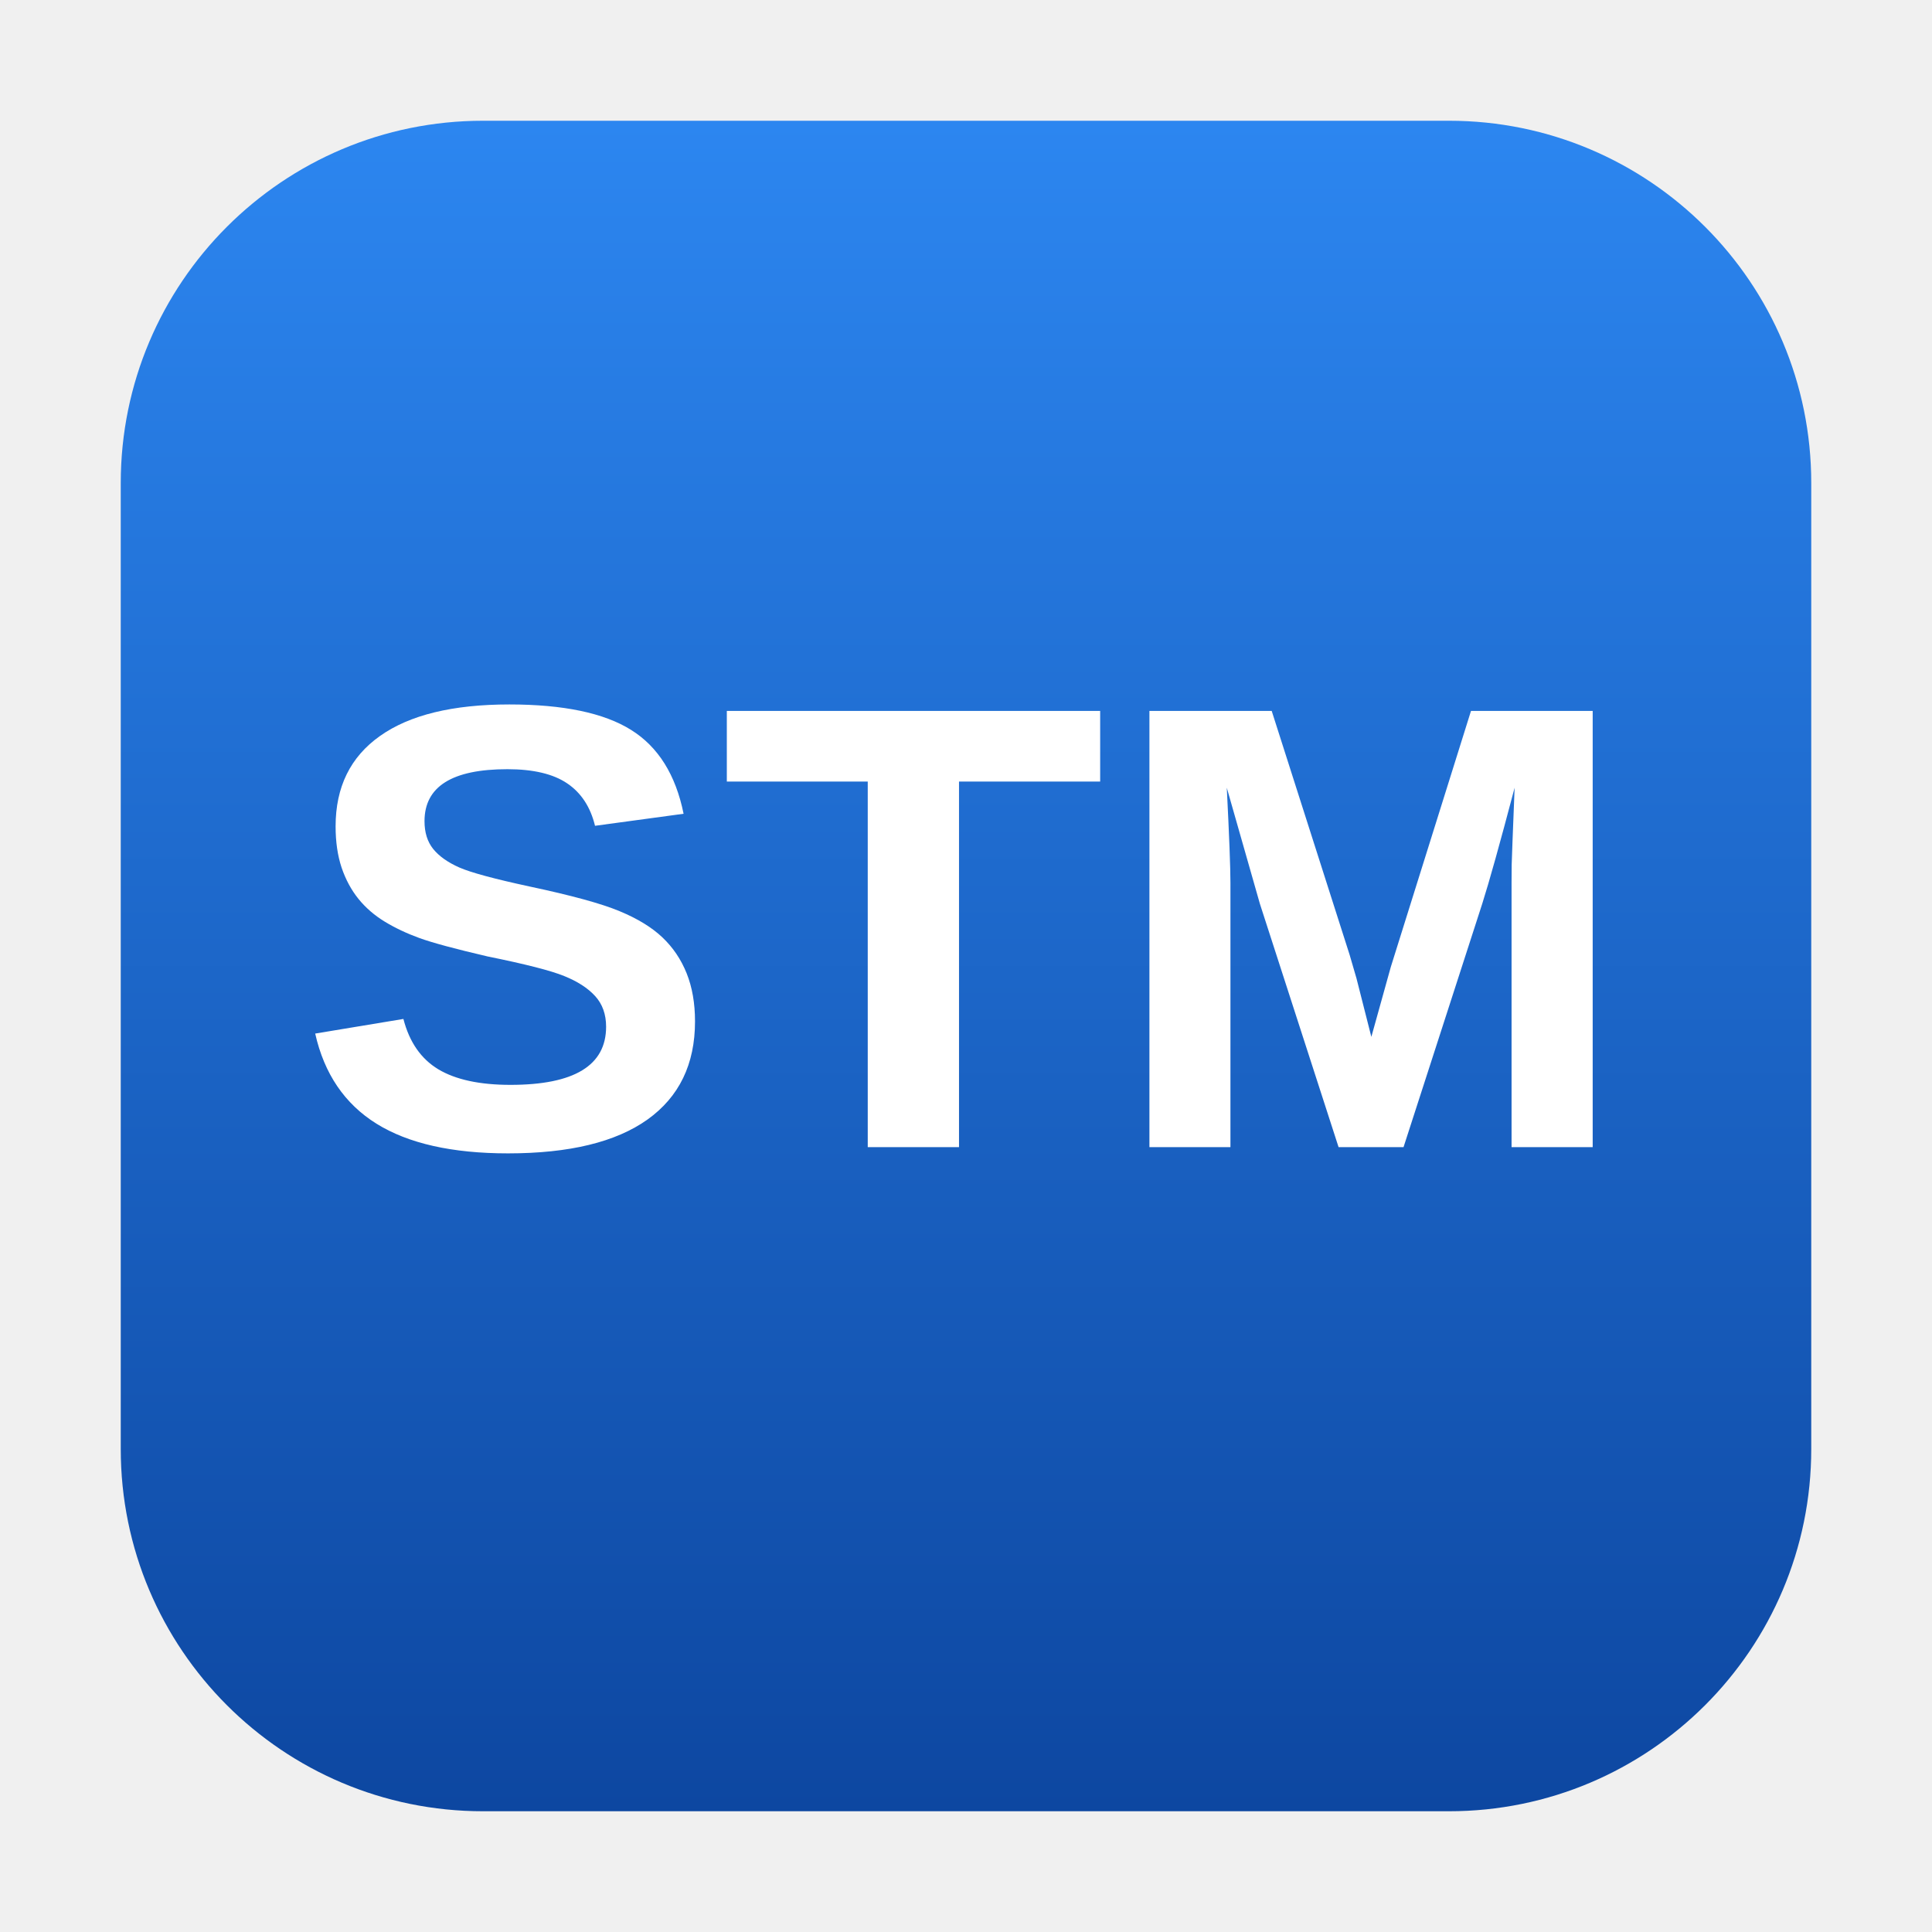
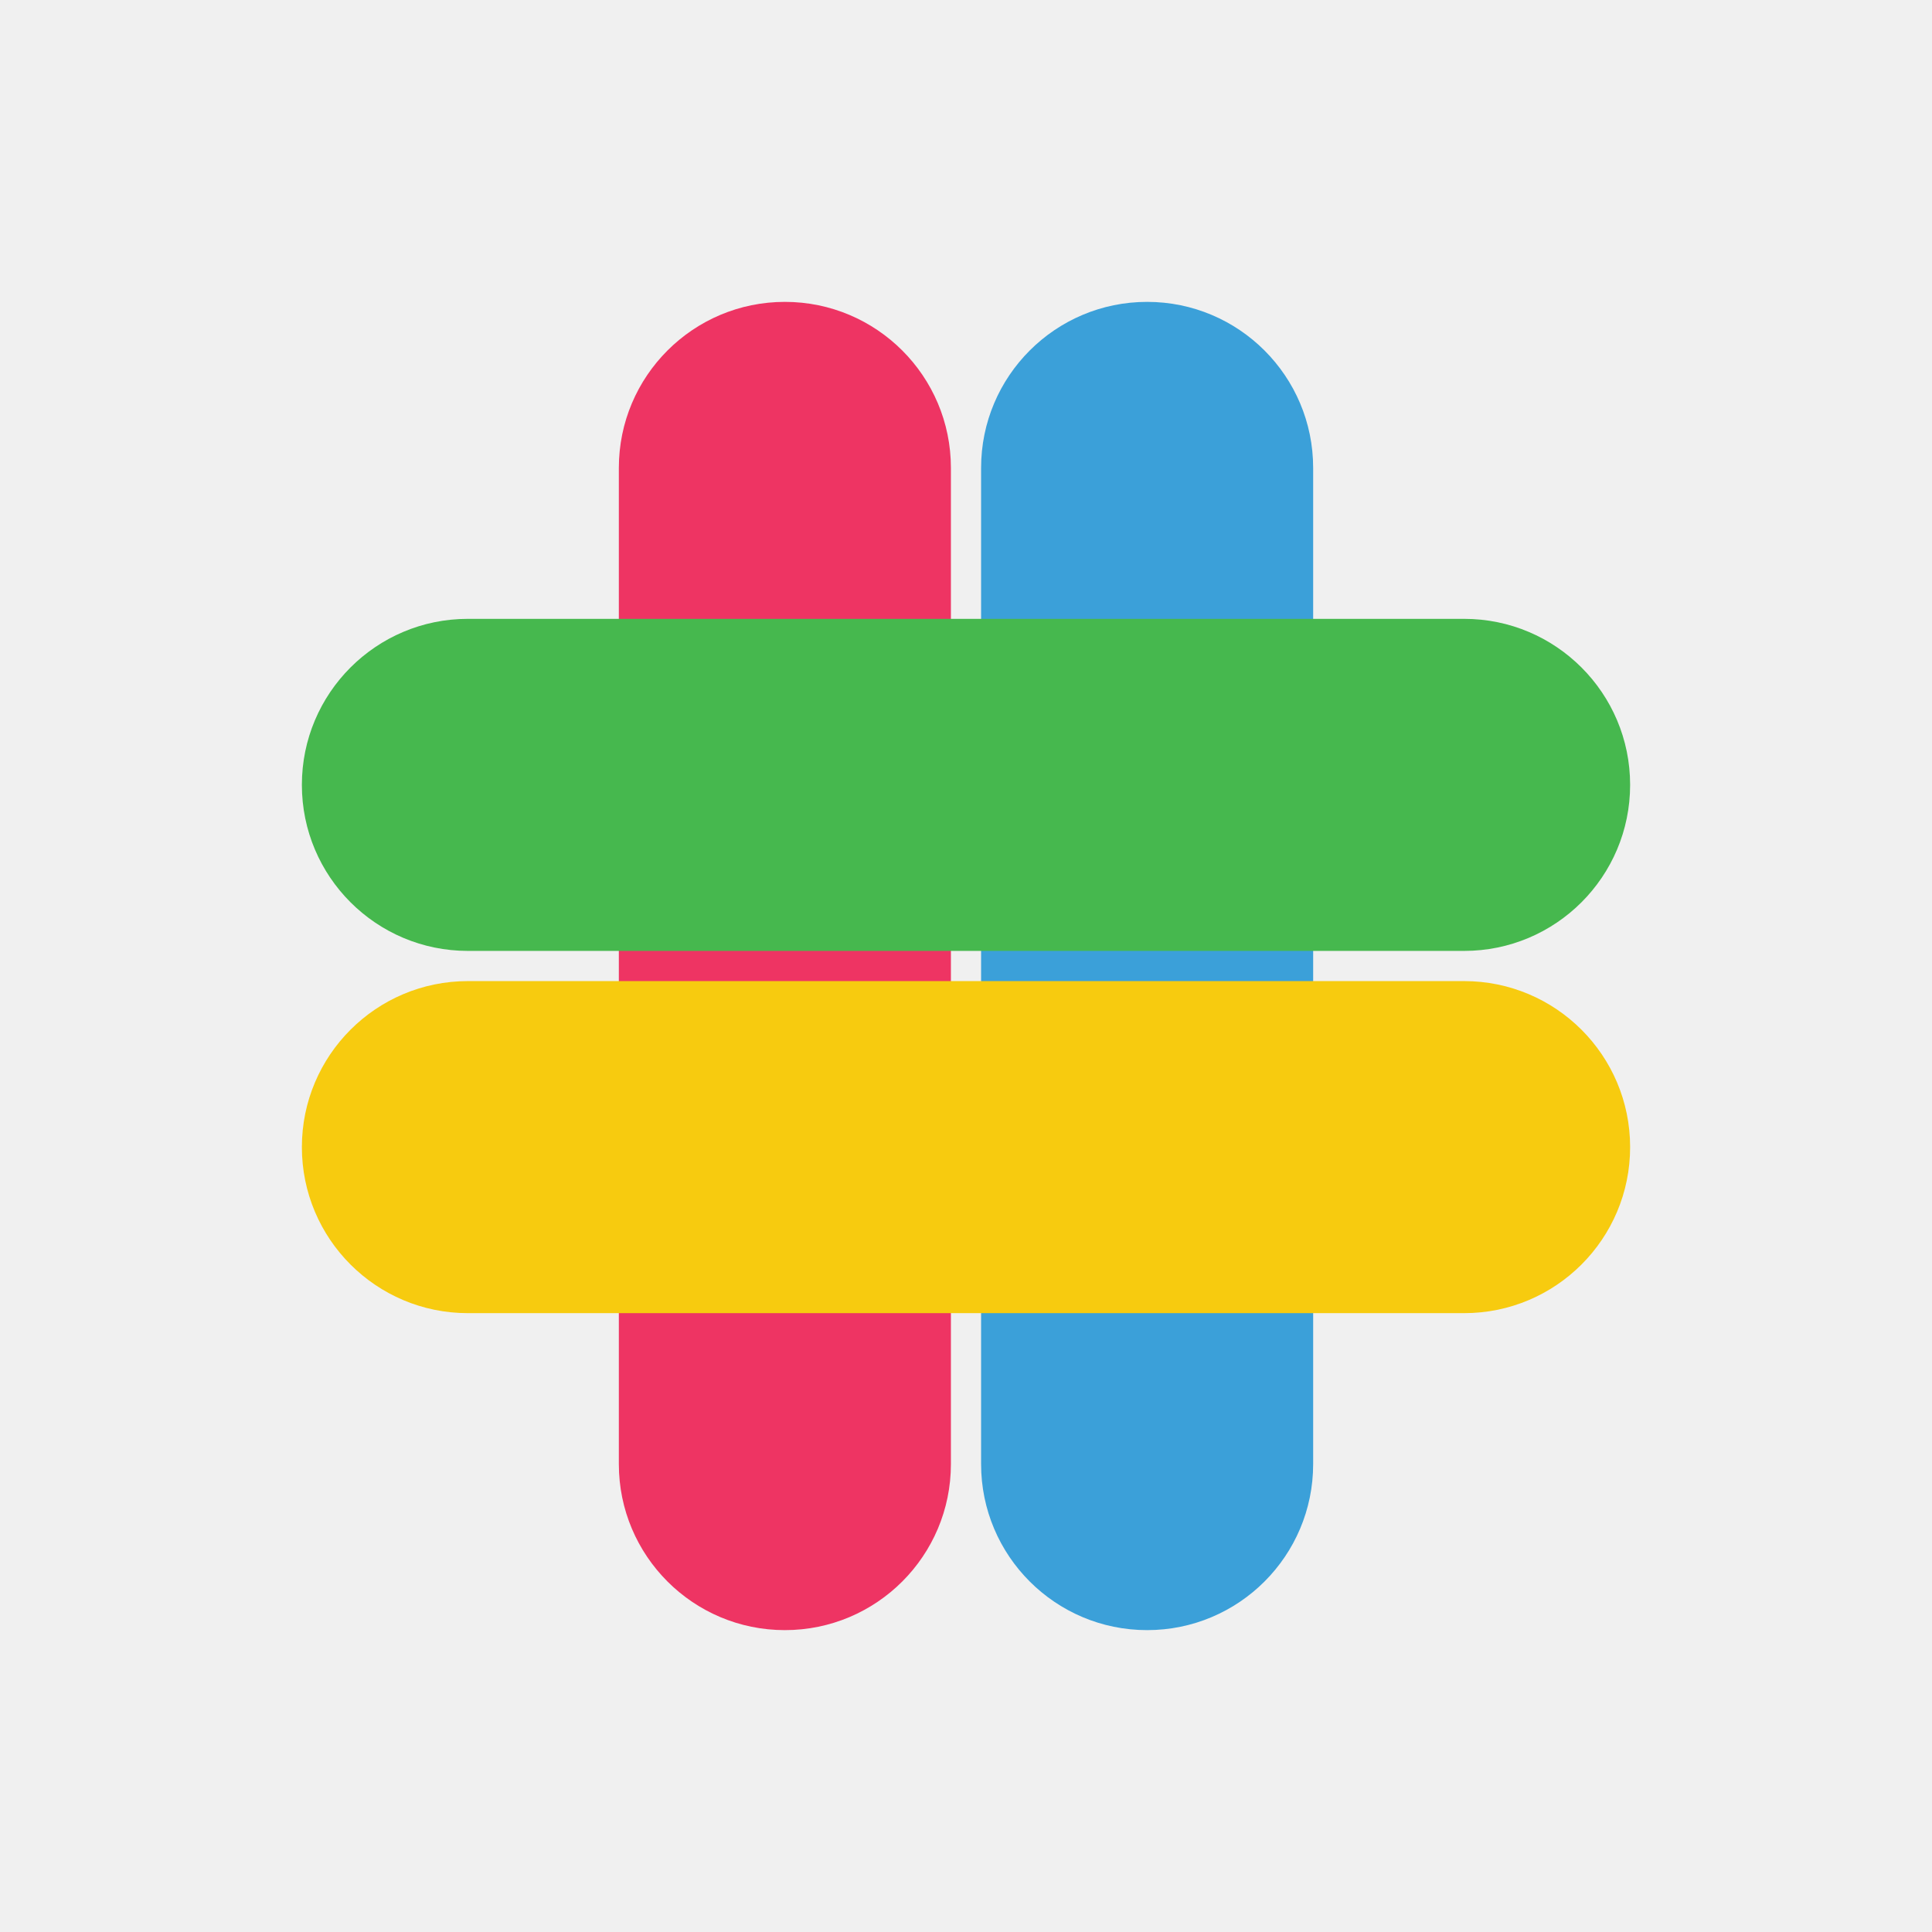
<svg xmlns="http://www.w3.org/2000/svg" viewBox="0 0 256 256" width="256" height="256">
-   <defs>
-     <linearGradient id="stmg" x1="0" y1="0" x2="0" y2="1">
-       <stop offset="0" stop-color="#2C86F0" />
-       <stop offset="1" stop-color="#0D47A1" />
-     </linearGradient>
-   </defs>
-   <rect x="16" y="16" width="224" height="224" rx="48" fill="url(#stmg)" />
-   <text x="128" y="152" font-family="Segoe UI, Arial, sans-serif" font-size="84" font-weight="700" fill="#ffffff" text-anchor="middle">STM</text>
+   <rect x="82" y="40" width="44" height="176" rx="22" fill="#EE3463" />
+   <rect x="130" y="40" width="44" height="176" rx="22" fill="#3BA0D9" />
+   <rect x="40" y="82" width="176" height="44" rx="22" fill="#46B84E" />
+   <rect x="40" y="130" width="176" height="44" rx="22" fill="#F7CB0F" />
</svg>
